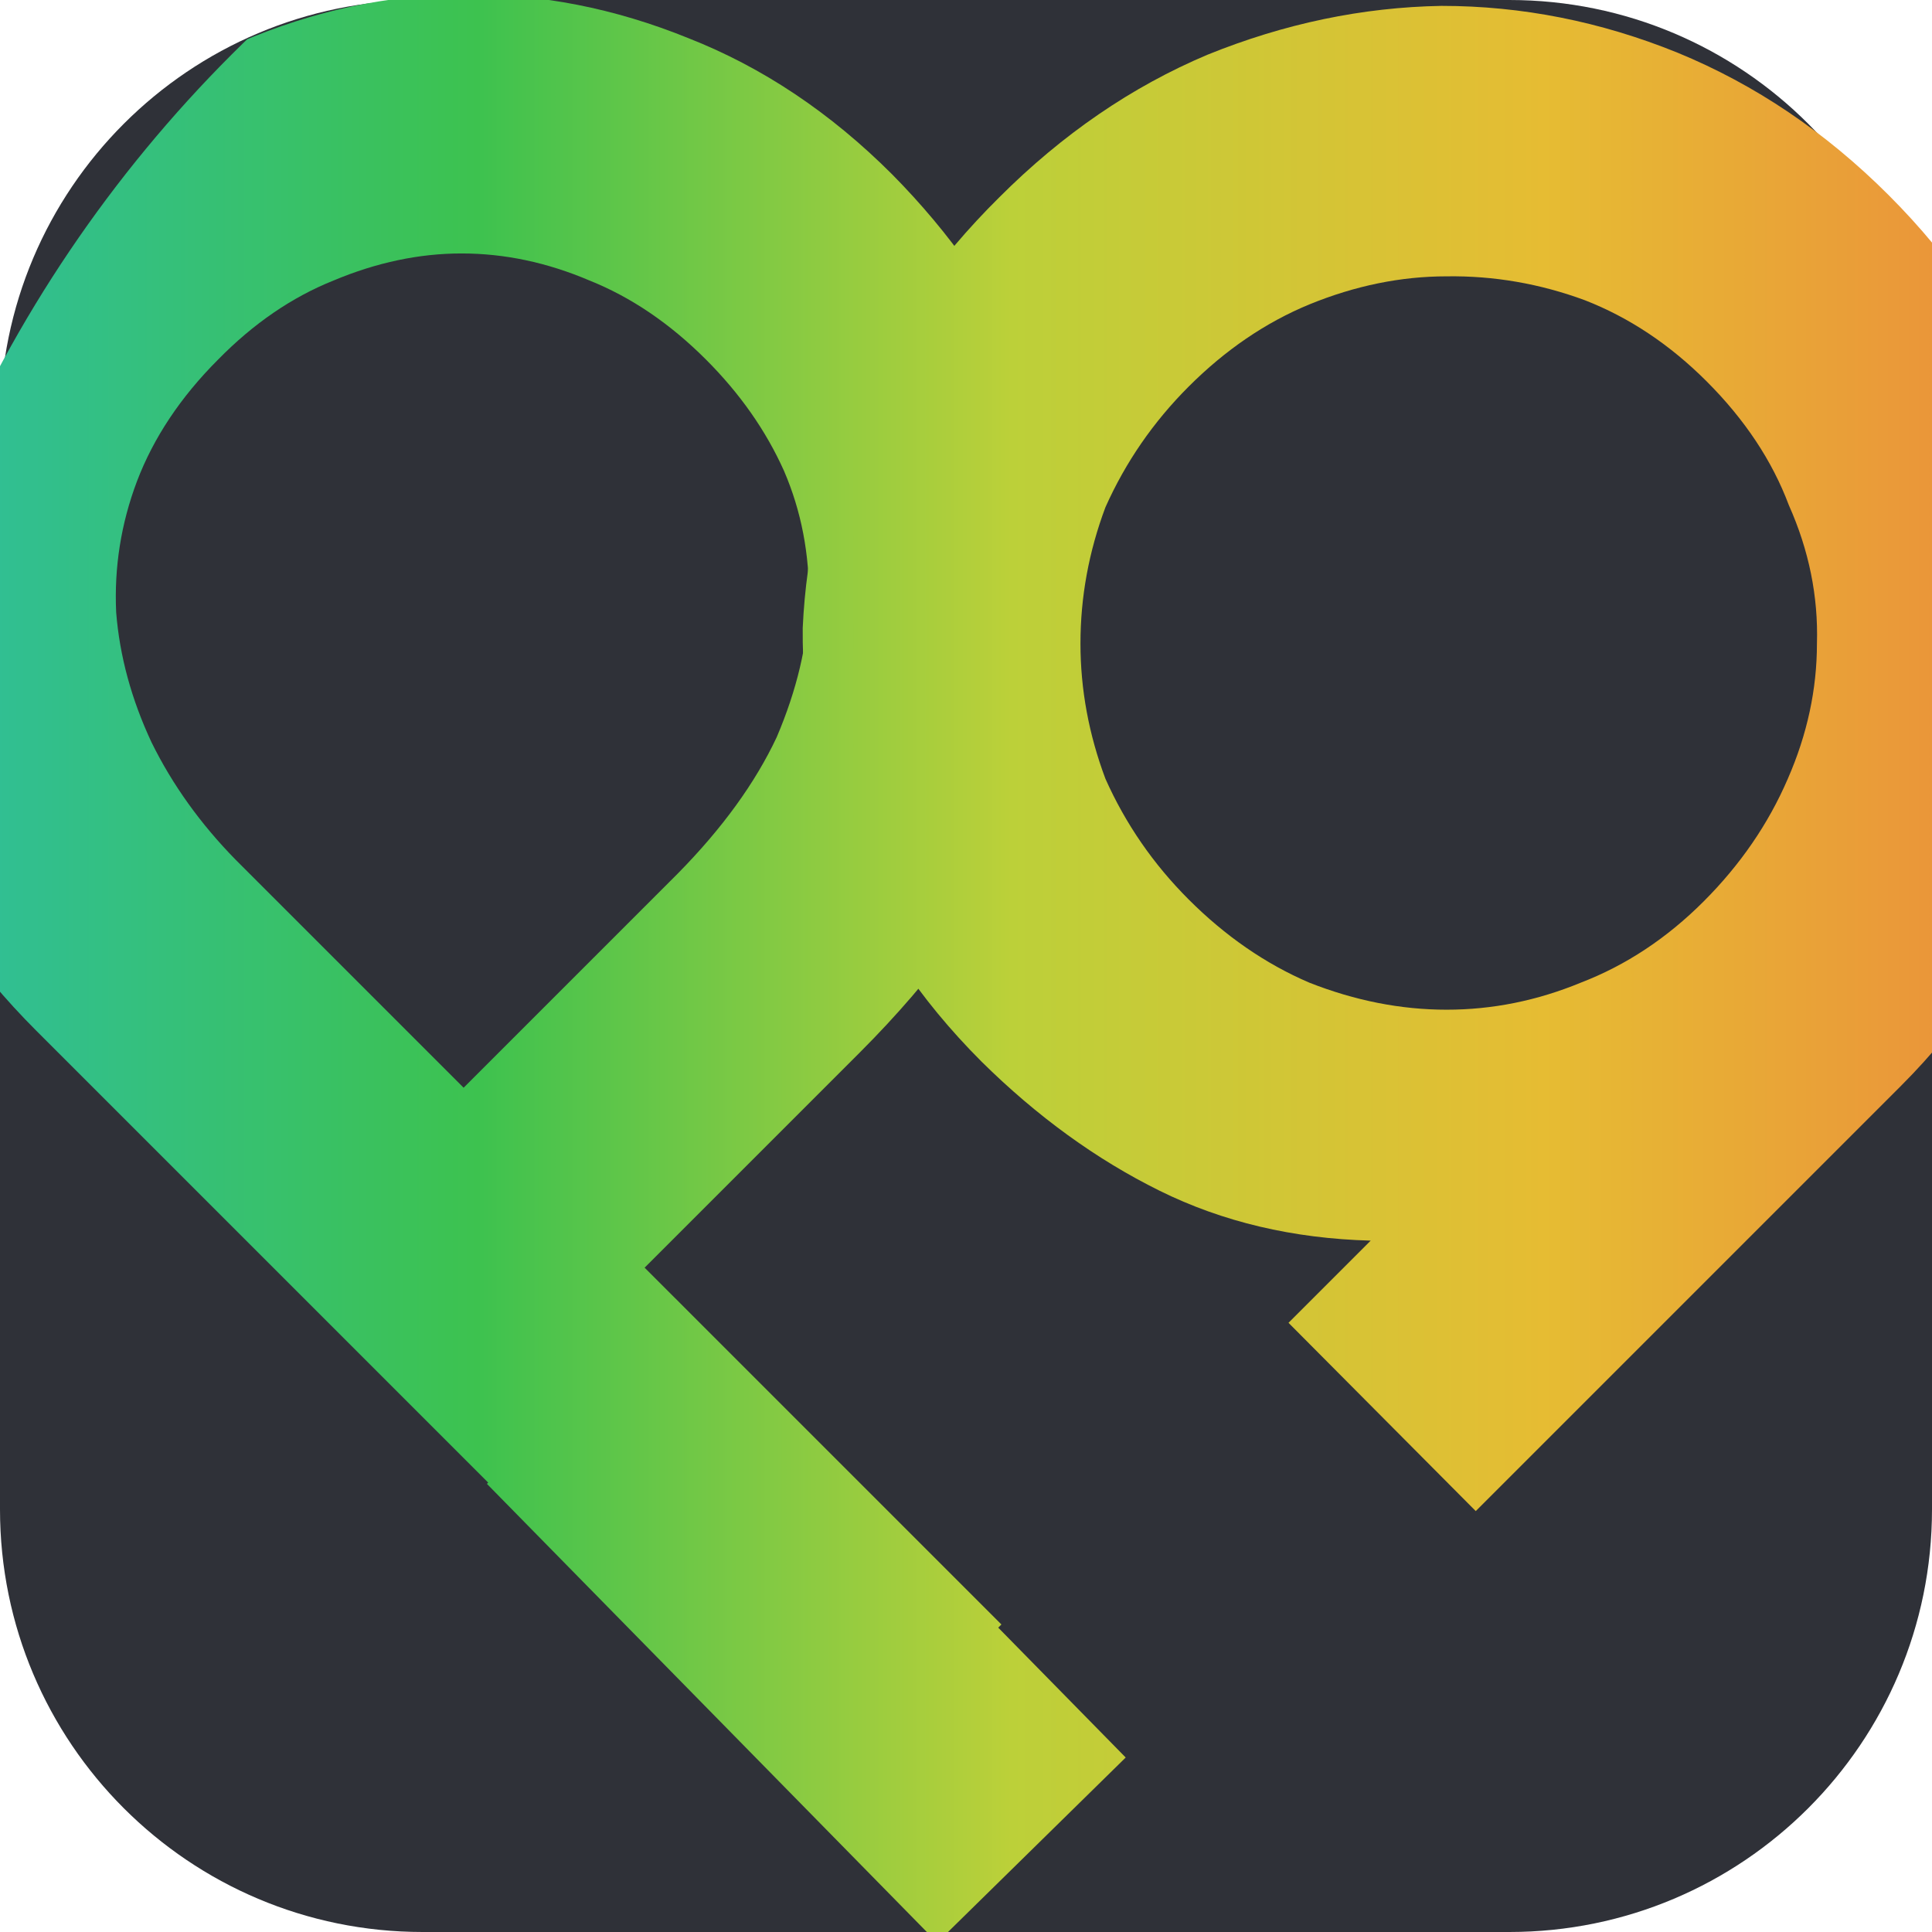
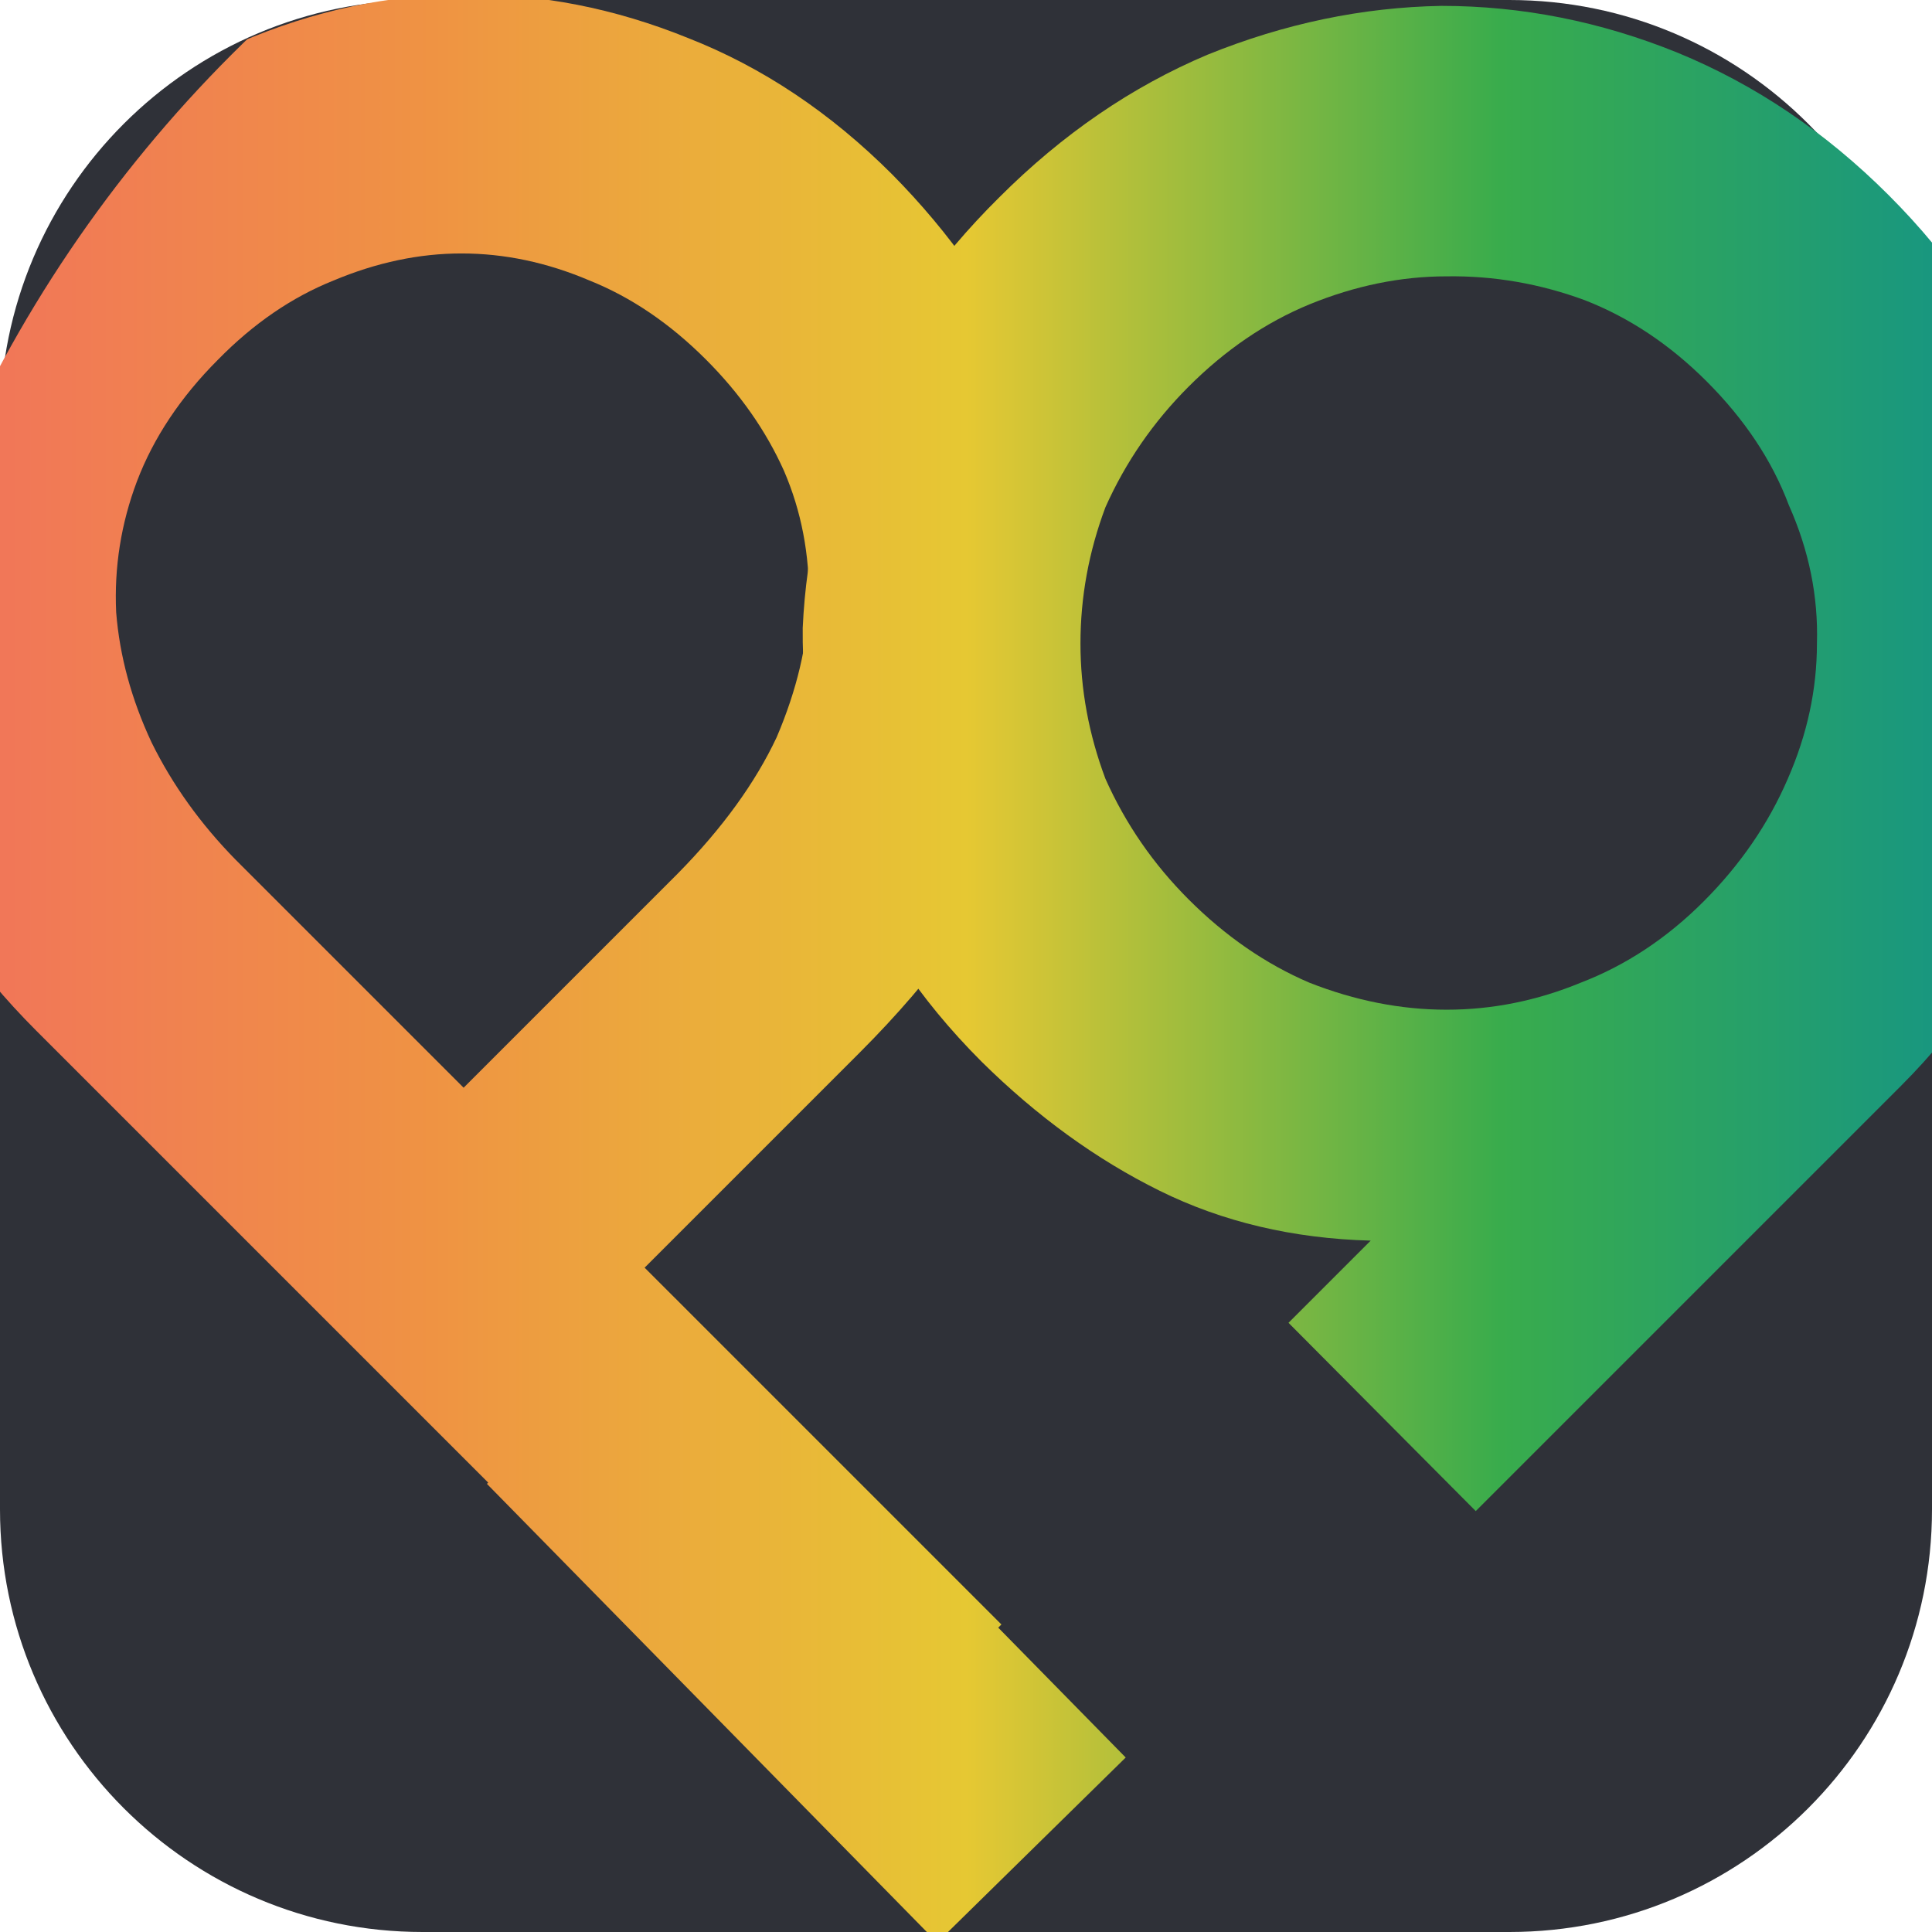
<svg xmlns="http://www.w3.org/2000/svg" viewBox="0 0 512 512" role="img" aria-label="Peoplearound">
  <defs>
    <linearGradient id="ig" gradientUnits="userSpaceOnUse" x1="1" y1="94.8" x2="214.7" y2="94.8">
-       <stop offset="0" stop-color="#2DBEA6" />
-       <stop offset="0.28" stop-color="#3DC24F" />
-       <stop offset="0.52" stop-color="#BCD039" />
-       <stop offset="0.76" stop-color="#E6BC33" />
-       <stop offset="1" stop-color="#EC883C" />
+       <stop offset="0" stop-color="#F26D5F" />
+       <stop offset="0.26" stop-color="#EF9343" />
+       <stop offset="0.5" stop-color="#E6C833" />
+       <stop offset="0.74" stop-color="#39AC4C" />
+       <stop offset="1" stop-color="#0E9090" />
    </linearGradient>
-     <clipPath id="cgcs34">
+     <clipPath id="c0lc3y">
      <rect width="512" height="512" rx="112" />
    </clipPath>
  </defs>
  <rect width="512" height="512" rx="112" fill="#2f3138" />
-   <g clip-path="url(#cgcs34)" transform="translate(-41.54 -88.43) scale(3.1369)">
+   <g clip-path="url(#c0lc3y)" transform="translate(-41.54 -88.43) scale(3.1369)">
    <g transform="translate(0.12 26.49) scale(0.8788)">
      <path fill="url(#ig)" d="m59.5 106.5l20.6-20.6q6.4-6.5 9.5-13.1 2.9-6.8 3.1-13.1 0.1-6.7-2.4-12.5-2.6-5.8-7.5-10.7-5.2-5.2-11.2-7.6-6.1-2.6-12.3-2.6-6.1 0-12.3 2.6-6 2.4-11.1 7.6-5.4 5.4-7.8 11.7-2.3 6.1-2 12.6 0.5 6.3 3.4 12.5 3 6.1 8.1 11.3zm33.9 69.5l-75-75q-8.9-8.9-13.3-19.4-4.2-10.7-4-21.6 0-11 4.4-21.5 4.5-10.7 13.2-19.4 8.8-8.8 19.3-13.1 10.7-4.6 21.7-4.6 10.8-0.1 21.4 4.2 10.7 4.2 19.6 13.1 8.4 8.5 13.1 18.7 4.7 10.2 4.7 21.2 0 11-5.1 22.5-5 11.2-15.8 22l-20.7 20.7 34.3 34.3z" />
      <path fill="url(#ig)" fill-rule="evenodd" d="m123.15 170.89l-18.12 17.79-43.29-44.1 18.12-17.79z" />
      <path fill="url(#ig)" d="m129.2 88.4q5.3 5.3 11.6 8 6.6 2.6 13.2 2.6 6.6 0 12.9-2.6 6.5-2.5 11.8-7.8 5.3-5.3 8.1-11.8 2.8-6.4 2.8-13 0.2-6.8-2.7-13.3-2.4-6.4-7.9-11.9-5.3-5.3-11.7-7.8-6.5-2.4-13.3-2.3-6.6 0-13.2 2.7-6.3 2.6-11.6 7.9-5.1 5.1-8 11.6-2.4 6.4-2.4 13.1 0 6.6 2.4 13 2.9 6.5 8 11.6zm27.6 58.8l-18-18.1 7.9-7.9q-11.2-0.3-20.3-4.8-9.1-4.5-17.1-12.4-9.1-9.1-13.2-19.9-4.1-10.7-4-21.8 0.5-11.1 5.1-21.7 4.8-10.8 13.8-19.7 9.1-9.1 20-13.7 11.1-4.5 22.5-4.7 11.6 0 22.7 4.5 11.2 4.6 20.3 13.7 9.1 9.1 13.6 20.2 4.8 11.1 5 22.5 0.3 11.6-4.2 22.7-4.3 11.3-13.2 20.2z" />
    </g>
  </g>
</svg>
